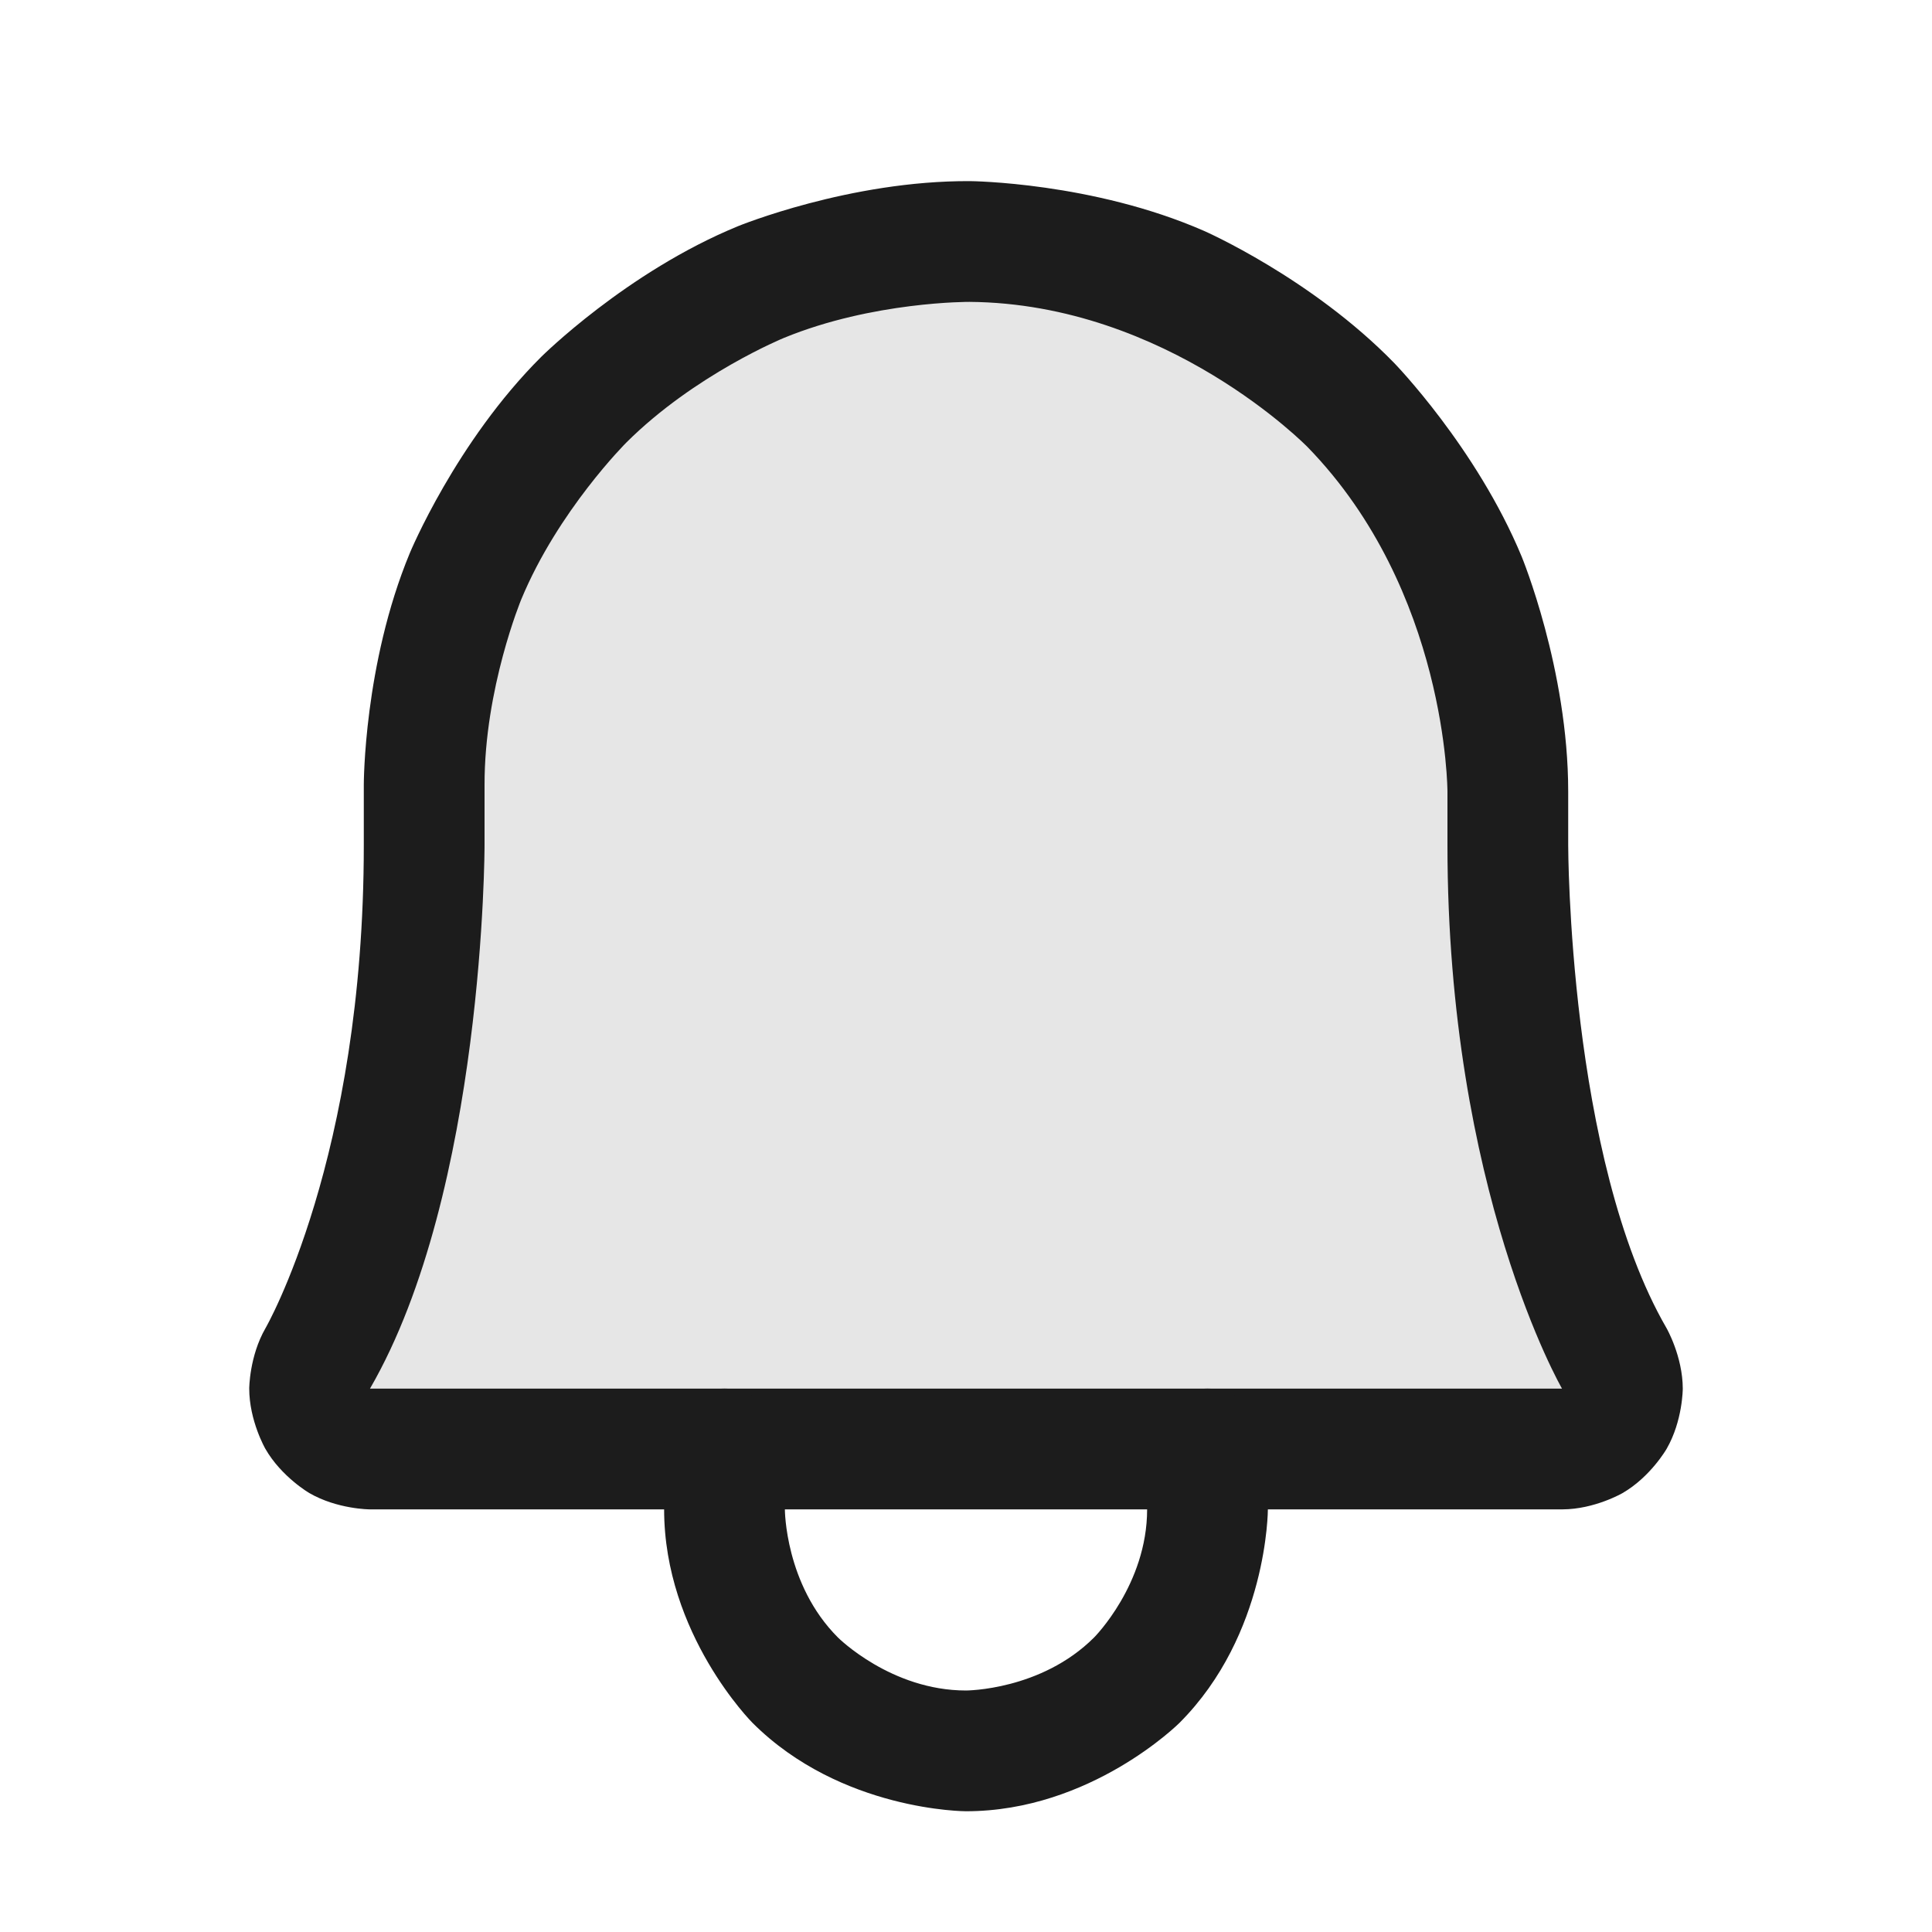
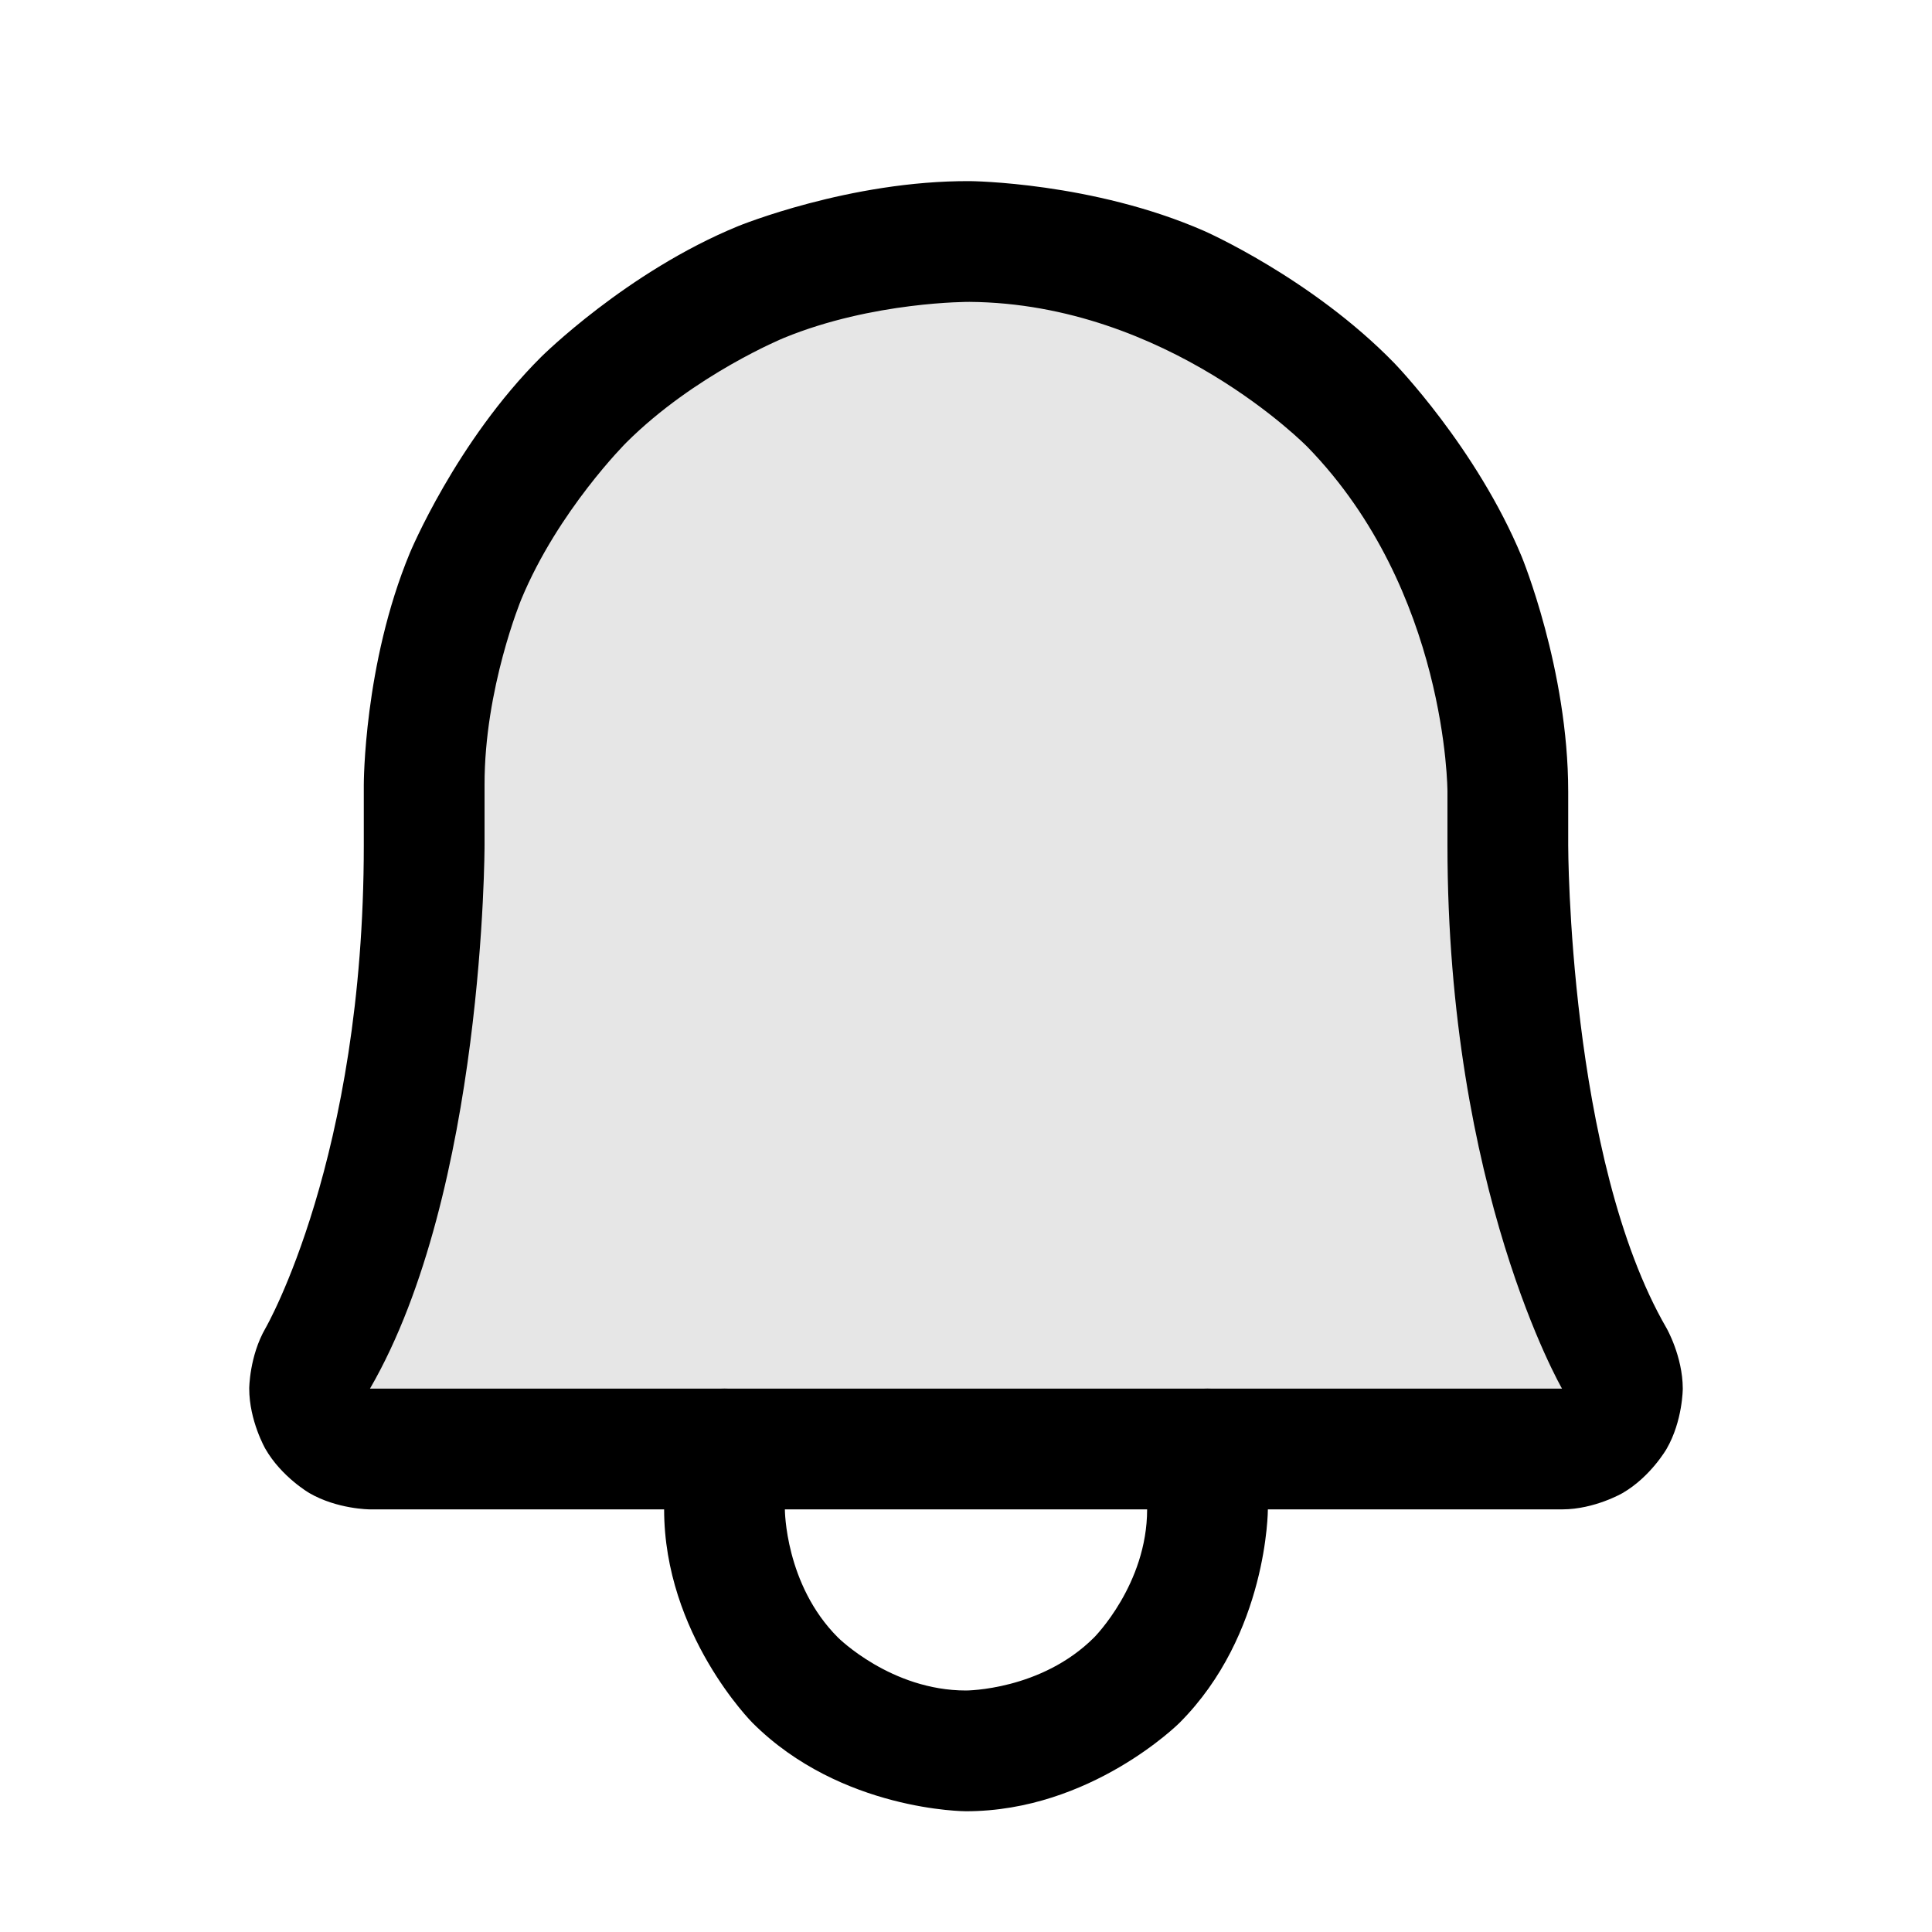
<svg xmlns="http://www.w3.org/2000/svg" width="20" height="20" viewBox="0 0 20 20" fill="none">
-   <path d="M4.391 8.125C4.39 7.384 4.535 6.65 4.819 5.966C5.103 5.281 5.519 4.66 6.044 4.137C6.569 3.614 7.192 3.2 7.878 2.919C8.564 2.638 9.298 2.496 10.039 2.5C13.133 2.523 15.609 5.094 15.609 8.195V8.75C15.609 11.547 16.195 13.172 16.711 14.062C16.766 14.157 16.795 14.265 16.795 14.374C16.795 14.484 16.766 14.592 16.712 14.687C16.657 14.781 16.578 14.86 16.484 14.915C16.389 14.97 16.281 15 16.172 15H3.828C3.719 15 3.611 14.97 3.516 14.915C3.422 14.86 3.343 14.781 3.288 14.687C3.234 14.592 3.205 14.484 3.205 14.374C3.205 14.265 3.234 14.157 3.289 14.062C3.805 13.172 4.391 11.547 4.391 8.75V8.125Z" fill="black" fill-opacity="0.1" />
-   <path fill-rule="evenodd" clip-rule="evenodd" d="M3.766 8.75V8.125C3.766 8.125 3.764 6.879 4.242 5.726C4.242 5.726 4.719 4.574 5.603 3.694C5.603 3.694 6.487 2.814 7.641 2.341C7.641 2.341 8.795 1.868 10.043 1.875C10.043 1.875 11.311 1.885 12.466 2.391C12.466 2.391 13.577 2.879 14.432 3.757C14.432 3.757 15.284 4.633 15.752 5.761C15.752 5.761 16.234 6.927 16.234 8.195V8.75C16.234 8.75 16.234 11.992 17.252 13.749C17.252 13.749 17.419 14.04 17.42 14.374C17.42 14.374 17.42 14.708 17.253 14.998C17.253 14.998 17.087 15.288 16.797 15.456C16.797 15.456 16.508 15.624 16.174 15.625L3.828 15.625C3.828 15.625 3.492 15.624 3.202 15.456C3.202 15.456 2.913 15.288 2.747 14.998C2.747 14.998 2.58 14.708 2.58 14.374C2.58 14.374 2.581 14.04 2.748 13.75C2.748 13.75 3.766 11.992 3.766 8.75ZM5.016 8.75C5.016 8.75 5.016 12.328 3.83 14.375L16.17 14.375C16.17 14.375 14.984 12.327 14.984 8.75V8.195C14.984 8.195 14.984 6.117 13.537 4.629C13.537 4.629 12.087 3.141 10.036 3.125C10.036 3.125 9.038 3.119 8.115 3.498C8.115 3.498 7.192 3.876 6.485 4.58C6.485 4.58 5.778 5.284 5.396 6.205C5.396 6.205 5.014 7.127 5.016 8.125V8.75Z" fill="#1C1C1C" />
-   <path d="M13.125 15.625V15C13.125 14.655 12.845 14.375 12.5 14.375C12.155 14.375 11.875 14.655 11.875 15V15.625C11.875 16.402 11.326 16.951 11.326 16.951C10.777 17.5 10 17.5 10 17.5C9.223 17.5 8.674 16.951 8.674 16.951C8.125 16.402 8.125 15.625 8.125 15.625V15C8.125 14.655 7.845 14.375 7.5 14.375C7.155 14.375 6.875 14.655 6.875 15L6.875 15.625C6.875 16.919 7.79 17.835 7.79 17.835C8.706 18.75 10 18.75 10 18.75C11.294 18.75 12.21 17.835 12.21 17.835C13.125 16.919 13.125 15.625 13.125 15.625Z" fill="#1C1C1C" />
+   <path d="M4.391 8.125C4.39 7.384 4.535 6.65 4.819 5.966C5.103 5.281 5.519 4.66 6.044 4.137C6.569 3.614 7.192 3.2 7.878 2.919C8.564 2.638 9.298 2.496 10.039 2.5C13.133 2.523 15.609 5.094 15.609 8.195V8.75C15.609 11.547 16.195 13.172 16.711 14.062C16.766 14.157 16.795 14.265 16.795 14.374C16.795 14.484 16.766 14.592 16.712 14.687C16.657 14.781 16.578 14.86 16.484 14.915C16.389 14.97 16.281 15 16.172 15H3.828C3.719 15 3.611 14.97 3.516 14.915C3.422 14.86 3.343 14.781 3.288 14.687C3.234 14.592 3.205 14.484 3.205 14.374C3.205 14.265 3.234 14.157 3.289 14.062C3.805 13.172 4.391 11.547 4.391 8.75V8.125Z" fill="currentColor" fill-opacity="0.1" />
+   <path fill-rule="evenodd" clip-rule="evenodd" d="M3.766 8.75V8.125C3.766 8.125 3.764 6.879 4.242 5.726C4.242 5.726 4.719 4.574 5.603 3.694C5.603 3.694 6.487 2.814 7.641 2.341C7.641 2.341 8.795 1.868 10.043 1.875C10.043 1.875 11.311 1.885 12.466 2.391C12.466 2.391 13.577 2.879 14.432 3.757C14.432 3.757 15.284 4.633 15.752 5.761C15.752 5.761 16.234 6.927 16.234 8.195V8.75C16.234 8.75 16.234 11.992 17.252 13.749C17.252 13.749 17.419 14.04 17.42 14.374C17.42 14.374 17.42 14.708 17.253 14.998C17.253 14.998 17.087 15.288 16.797 15.456C16.797 15.456 16.508 15.624 16.174 15.625L3.828 15.625C3.828 15.625 3.492 15.624 3.202 15.456C3.202 15.456 2.913 15.288 2.747 14.998C2.747 14.998 2.58 14.708 2.58 14.374C2.58 14.374 2.581 14.04 2.748 13.75C2.748 13.75 3.766 11.992 3.766 8.75ZM5.016 8.75C5.016 8.75 5.016 12.328 3.83 14.375L16.17 14.375C16.17 14.375 14.984 12.327 14.984 8.75V8.195C14.984 8.195 14.984 6.117 13.537 4.629C13.537 4.629 12.087 3.141 10.036 3.125C10.036 3.125 9.038 3.119 8.115 3.498C8.115 3.498 7.192 3.876 6.485 4.58C6.485 4.58 5.778 5.284 5.396 6.205C5.396 6.205 5.014 7.127 5.016 8.125V8.75Z" fill="currentColor" />
+   <path d="M13.125 15.625V15C13.125 14.655 12.845 14.375 12.5 14.375C12.155 14.375 11.875 14.655 11.875 15V15.625C11.875 16.402 11.326 16.951 11.326 16.951C10.777 17.5 10 17.5 10 17.5C9.223 17.5 8.674 16.951 8.674 16.951C8.125 16.402 8.125 15.625 8.125 15.625V15C8.125 14.655 7.845 14.375 7.5 14.375C7.155 14.375 6.875 14.655 6.875 15L6.875 15.625C6.875 16.919 7.79 17.835 7.79 17.835C8.706 18.75 10 18.75 10 18.75C11.294 18.75 12.21 17.835 12.21 17.835C13.125 16.919 13.125 15.625 13.125 15.625Z" fill="currentColor" />
</svg>
